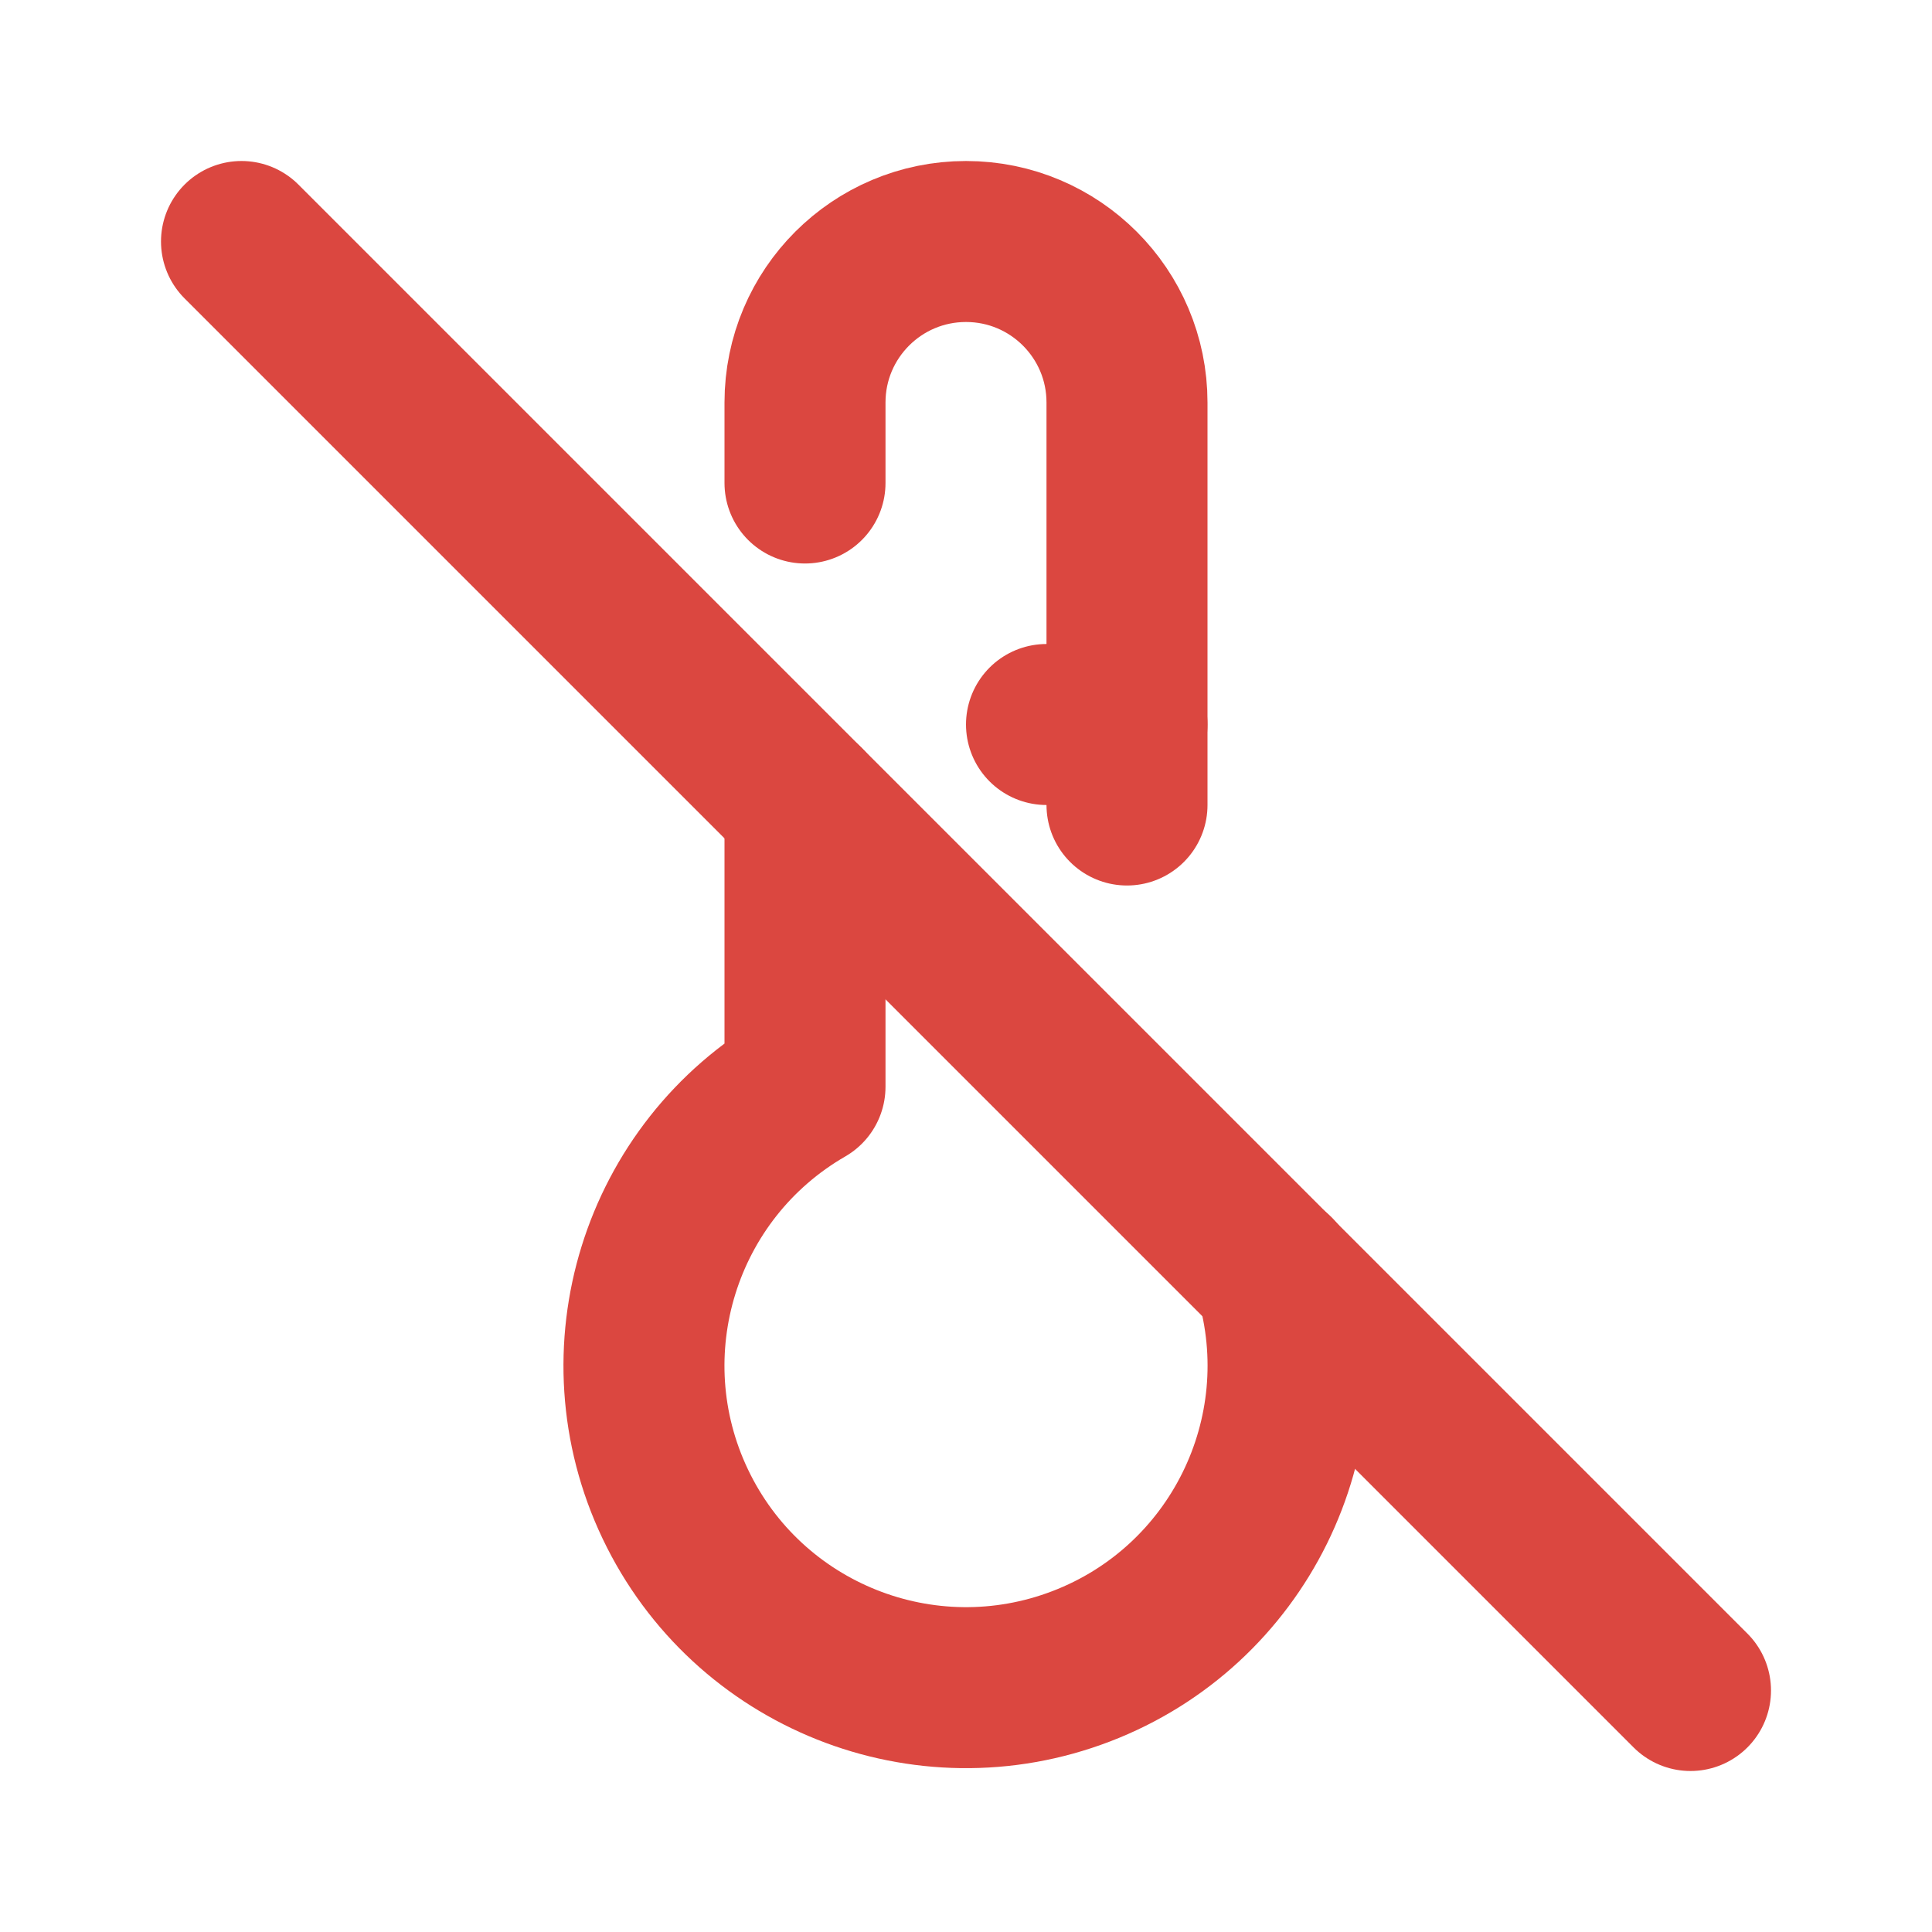
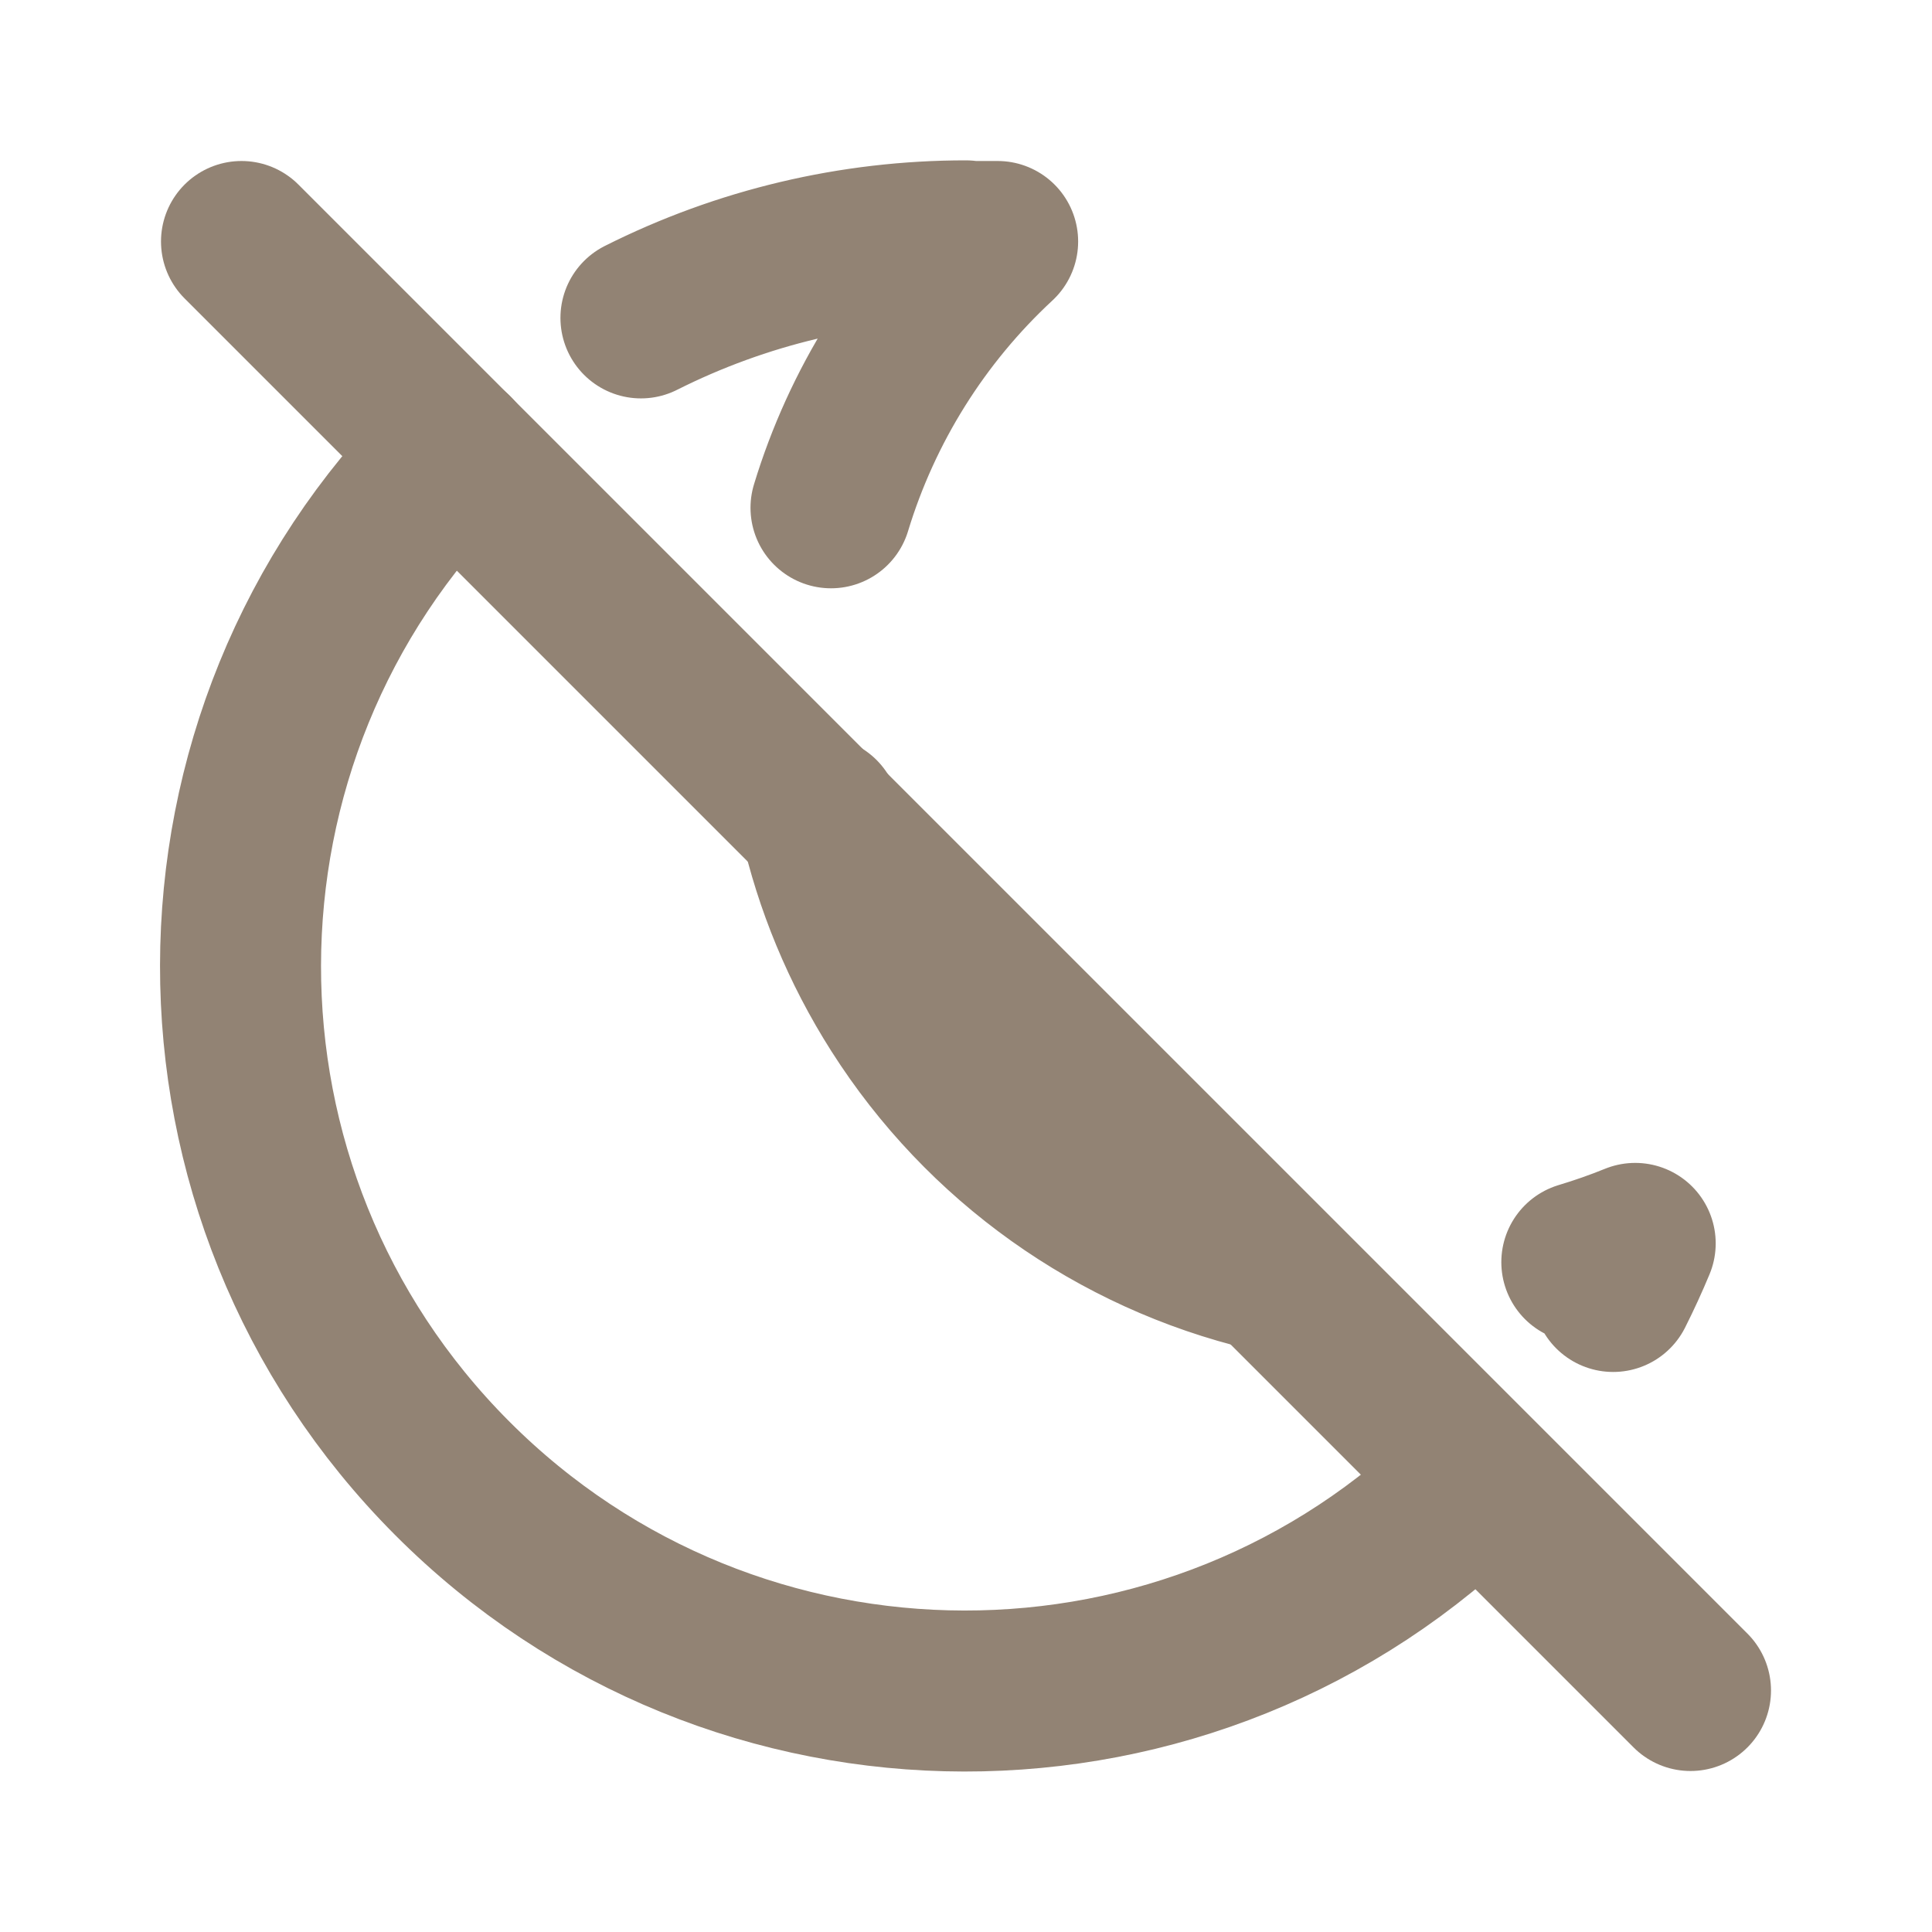
- <svg xmlns="http://www.w3.org/2000/svg" width="20" height="20" viewBox="0 0 24 24" fill="none" stroke="#db4740" stroke-width="2" stroke-linecap="round" stroke-linejoin="round" class="icon icon-tabler icons-tabler-outline icon-tabler-temperature-off">
+ <svg xmlns="http://www.w3.org/2000/svg" width="20" height="20" viewBox="0 0 24 24" fill="none" stroke="#928374" stroke-width="2" stroke-linecap="round" stroke-linejoin="round" class="icon icon-tabler icons-tabler-outline icon-tabler-moon-off">
  <path stroke="none" d="M0 0h24v24H0z" fill="none" />
-   <path d="M10 10v3.5a4 4 0 1 0 5.836 2.33m-1.836 -5.83v-5a2 2 0 1 0 -4 0v1" />
-   <path d="M13 9h1" />
+   <path d="M7.962 3.949a8.97 8.97 0 0 1 4.038 -.957v.008h.393a7.478 7.478 0 0 0 -2.07 3.308m-.141 3.84c.186 .823 .514 1.626 .989 2.373a7.49 7.49 0 0 0 4.586 3.268m3.893 -.11c.223 -.067 .444 -.144 .663 -.233a9.088 9.088 0 0 1 -.274 .597m-1.695 2.337a9 9 0 0 1 -12.71 -12.749" />
  <path d="M3 3l18 18" />
</svg>
